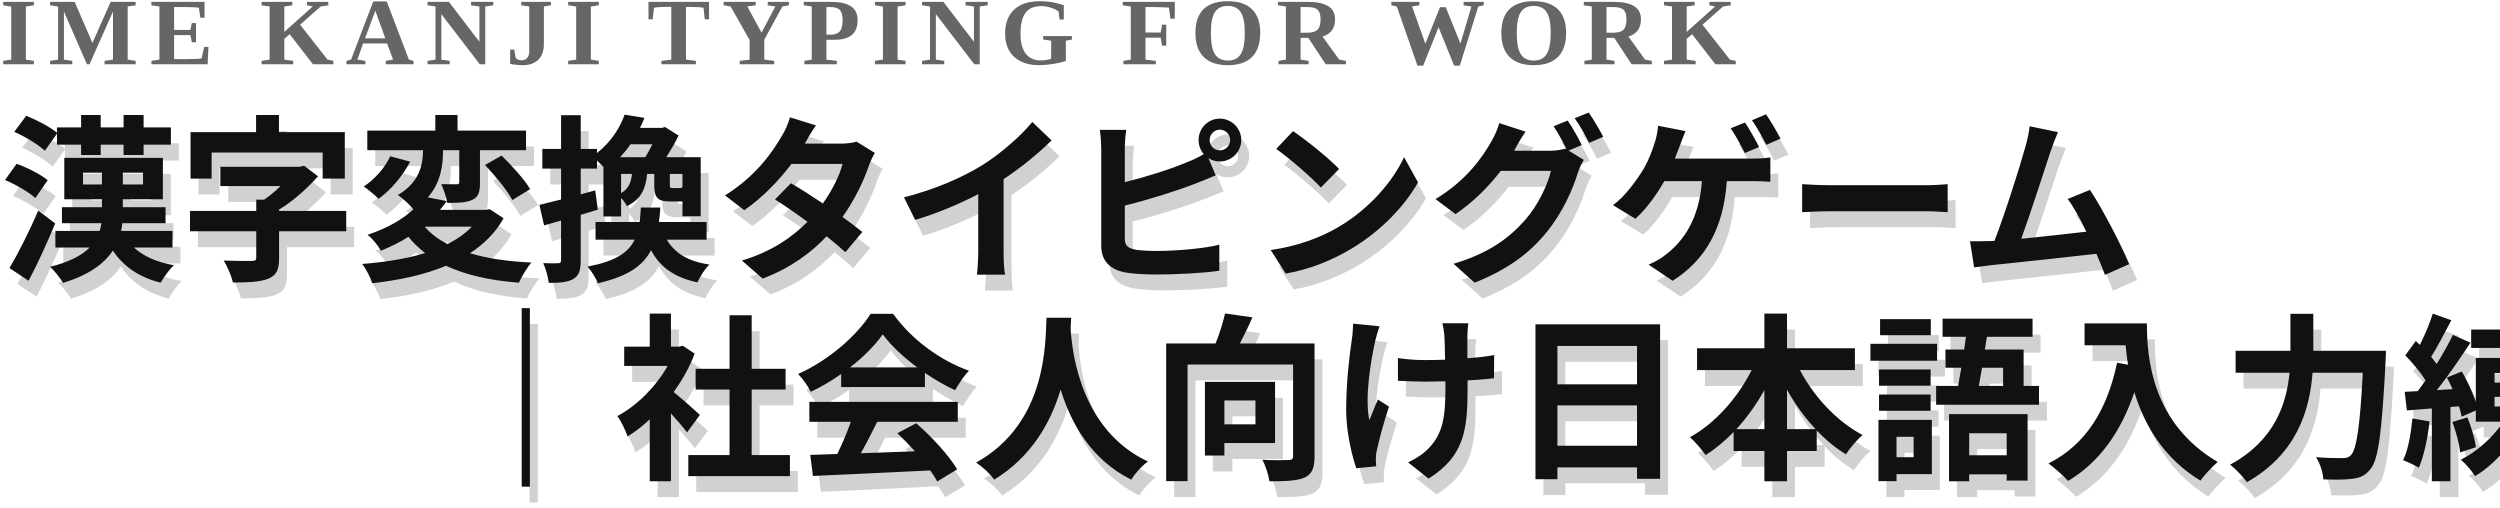
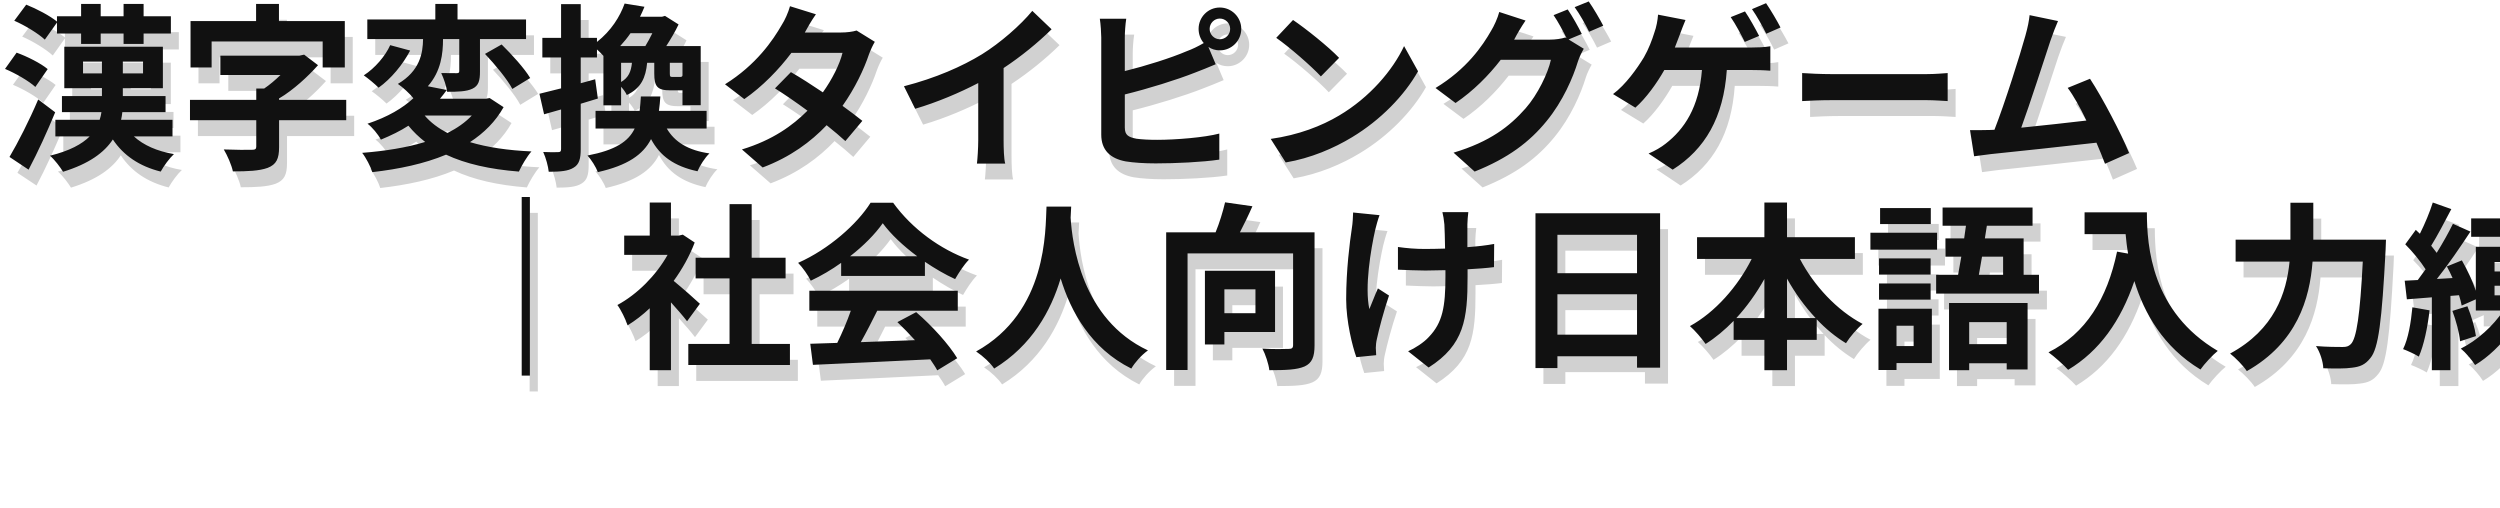
- <svg xmlns="http://www.w3.org/2000/svg" viewBox="0 0 630 128" role="img" aria-label="漢字変換タイピングゲーム｜社会人向け日本語入力練習">
+ <svg xmlns="http://www.w3.org/2000/svg" viewBox="0 0 630 128" role="img" aria-label="漢字変換（IME）に対応した社会人向け日本語タイピング練習サービスのタイトル">
  <style>
-     .sub {
-       font-size: 24px;
-       fill: #666;
-       font-weight: 700;
-       letter-spacing: 0.12em;
-     }
+ 
    .main-shadow {
      font-size: 45px;
      fill: #000;
      font-weight: 900;
      opacity: 0.18;
    }
    .main {
      font-size: 45px;
      fill: #111;
      font-weight: 900;
    }
  </style>
-   <text x="0" y="0" class="sub" dominant-baseline="hanging">
-     IME KANJI TYPING FOR WORK
-   </text>
-   <text x="2" y="32" class="main-shadow" dominant-baseline="hanging">
+   <text x="2" y="4" class="main-shadow" dominant-baseline="hanging">
    <tspan x="2" dy="0">漢字変換タイピングゲーム</tspan>
    <tspan x="112" dy="50">｜社会人向け日本語入力練習</tspan>
  </text>
-   <text x="0" y="28" class="main" dominant-baseline="hanging">
+   <text x="0" y="0" class="main" dominant-baseline="hanging">
    <tspan x="0" dy="0">漢字変換タイピングゲーム</tspan>
    <tspan x="110" dy="50">｜社会人向け日本語入力練習</tspan>
  </text>
</svg>
